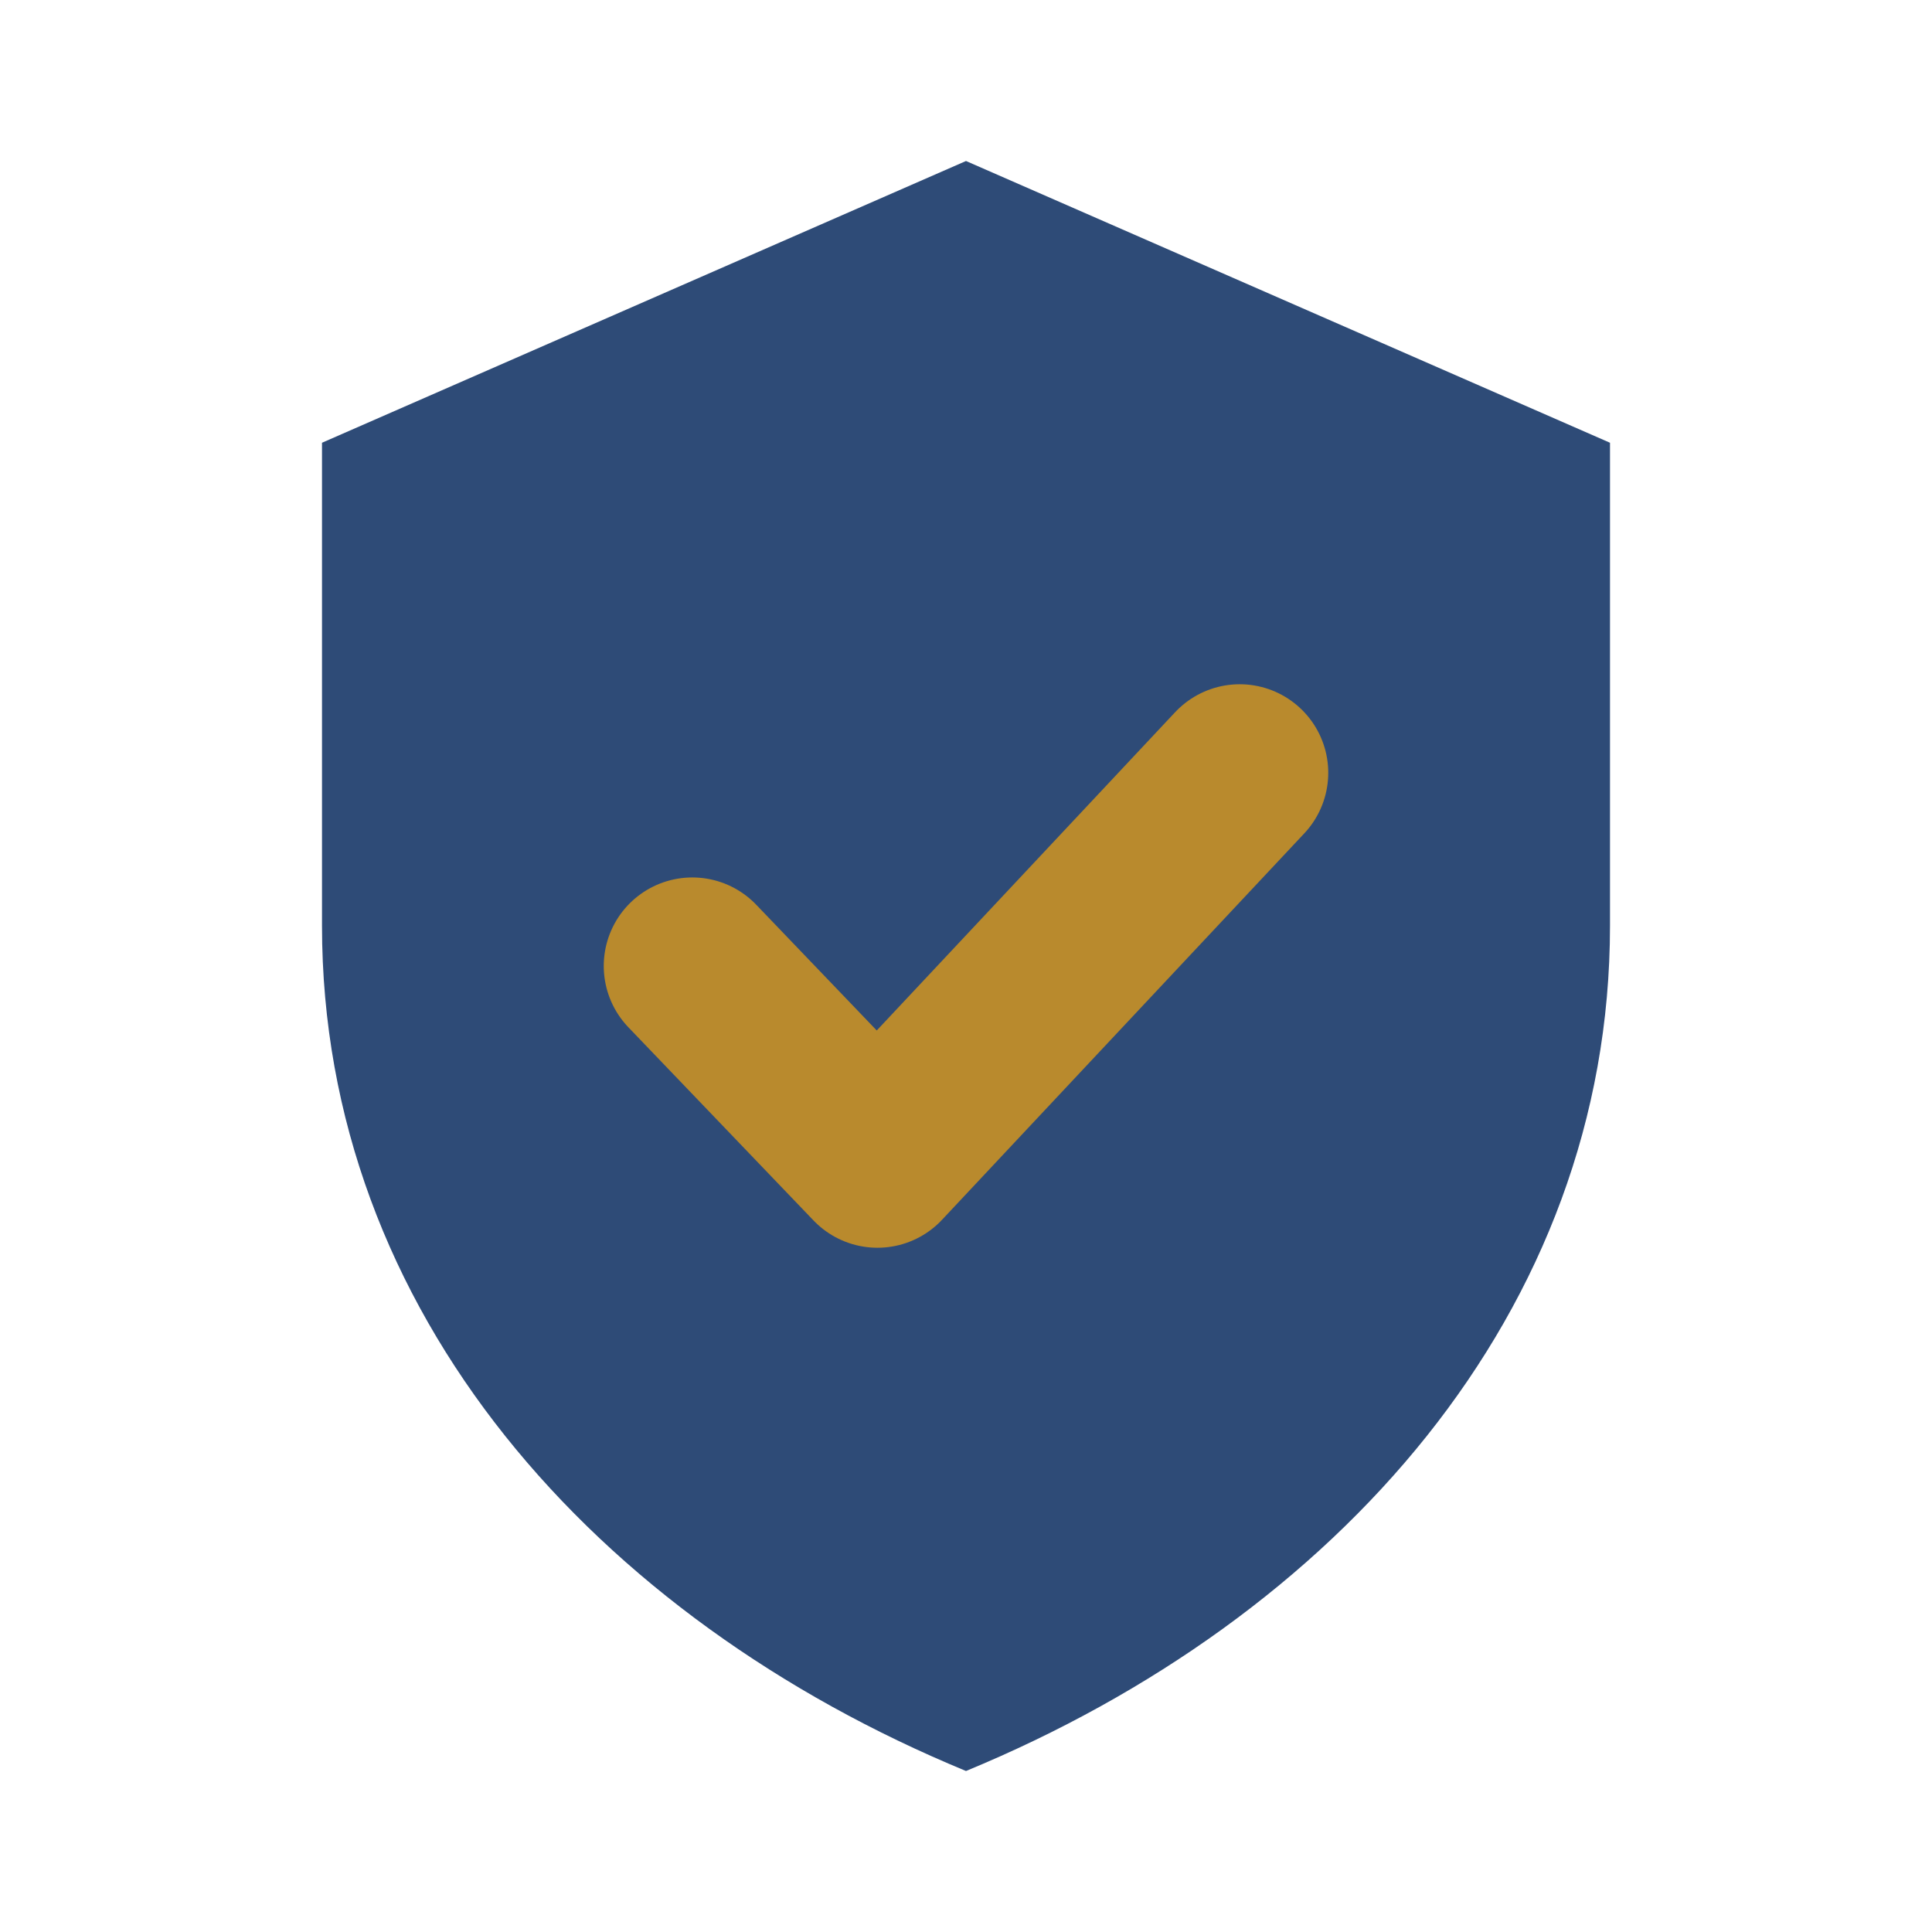
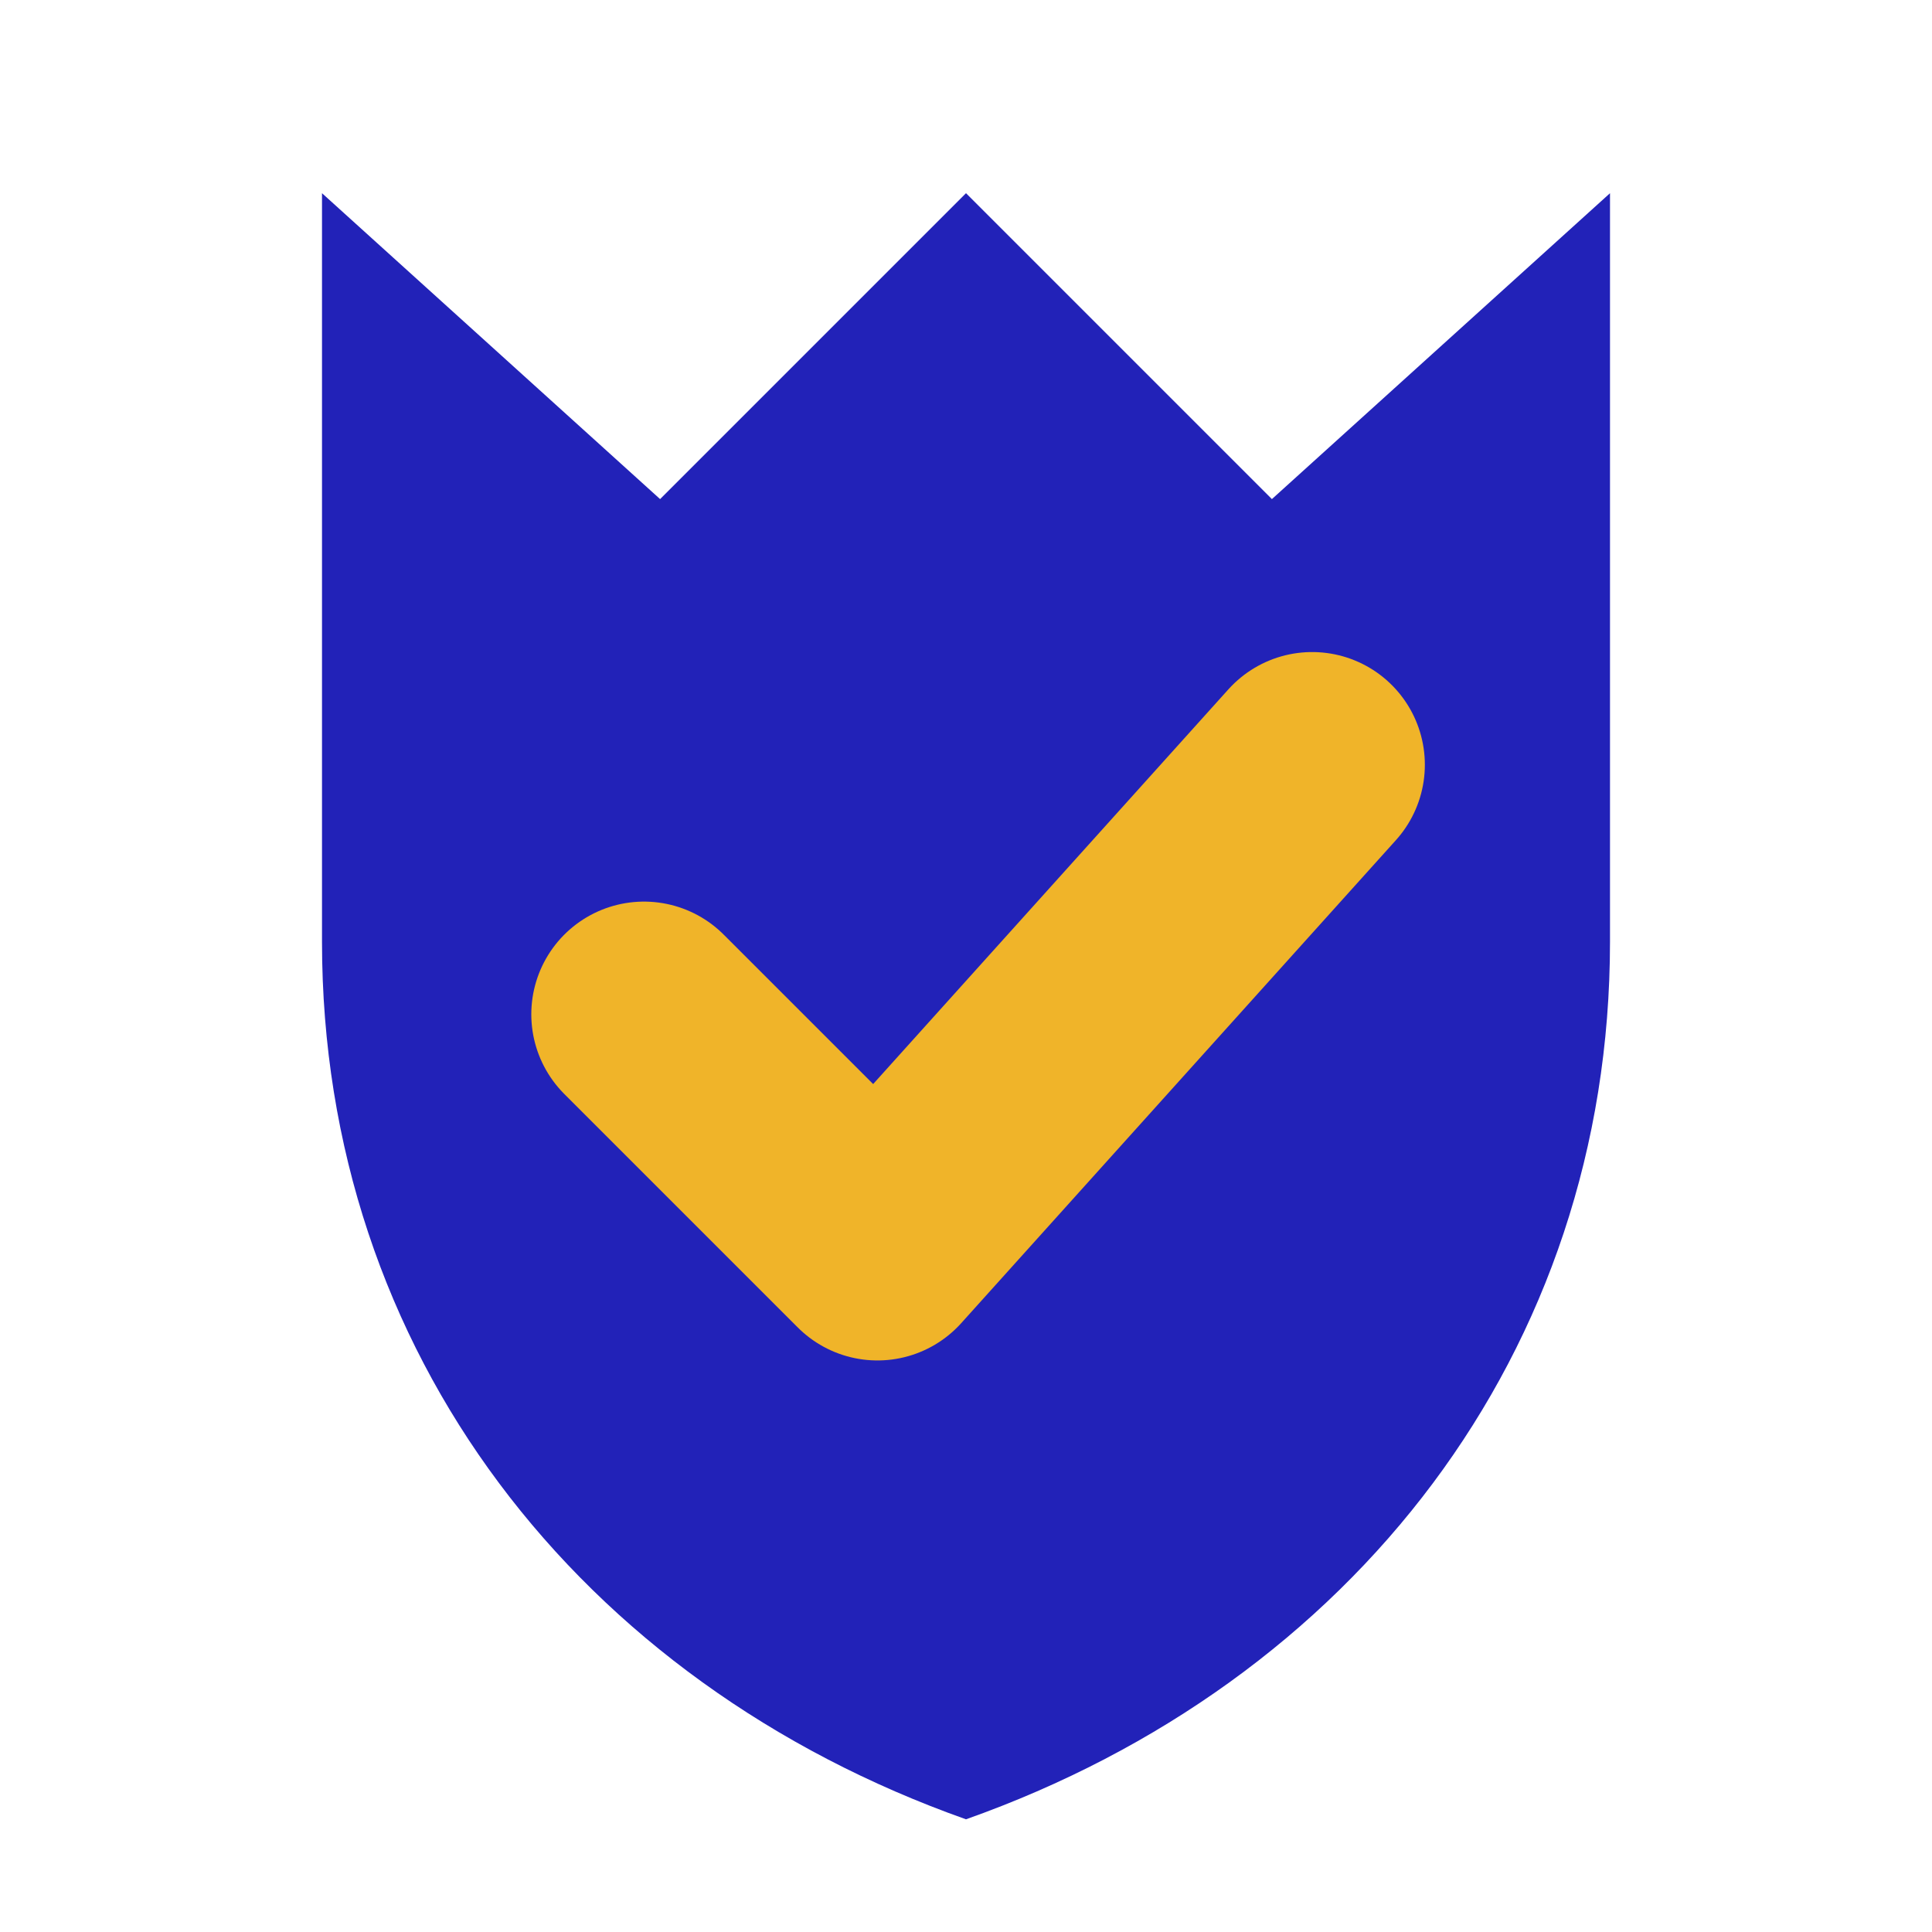
<svg xmlns="http://www.w3.org/2000/svg" viewBox="0 0 24 24">
-   <path d="M12 2 4 5.5v6c0 4.8 3.4 8.6 8 10.5 4.6-1.9 8-5.7 8-10.5v-6L12 2Z" fill="#2e4b77" />
-   <path d="m8.6 12 2.3 2.4 4.5-4.8" fill="none" stroke="#b98a2d" stroke-width="2.2" stroke-linecap="round" stroke-linejoin="round" />
+   <path d="M4 2.4 8.2 6.2 12 2.4l3.8 3.8L20 2.4v9.3c0 5.1-3.2 9.2-8 10.9-4.8-1.7-8-5.8-8-10.9V2.4Z" fill="#2222b8" />
+   <path d="m8 12.6 2.9 2.9 5.4-6" fill="none" stroke="#f0b429" stroke-width="2.8" stroke-linecap="round" stroke-linejoin="round" />
</svg>
